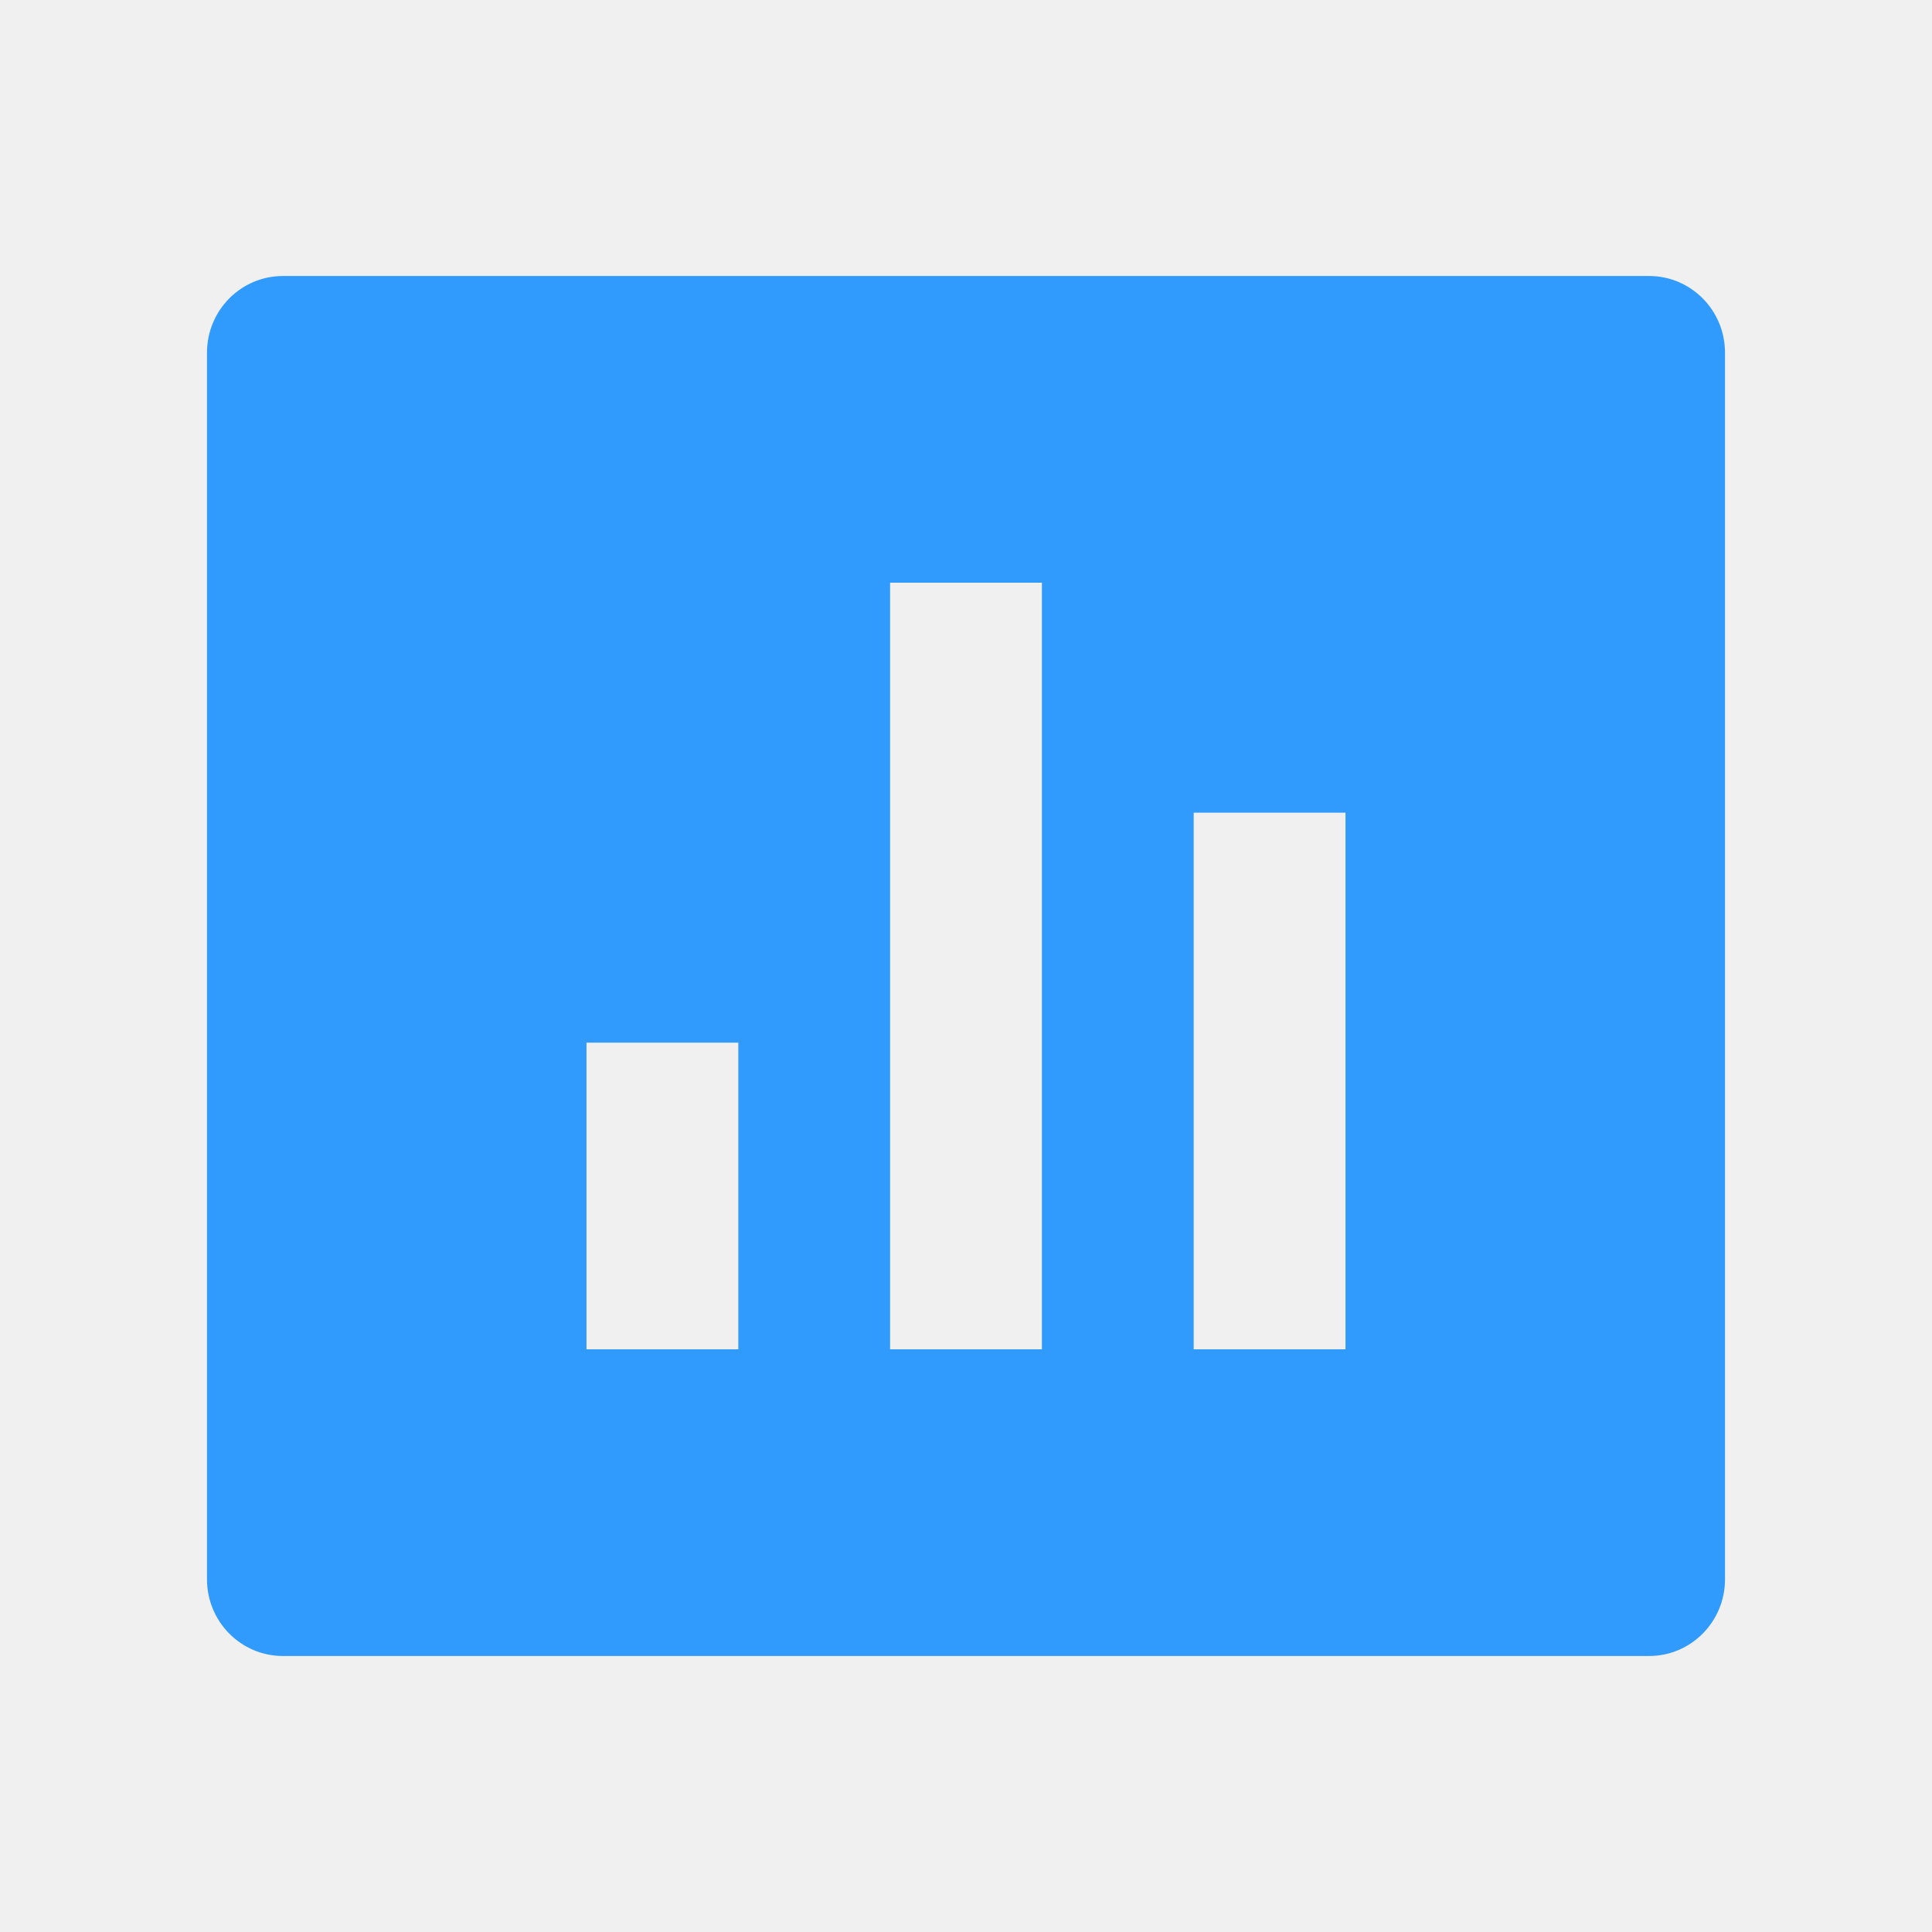
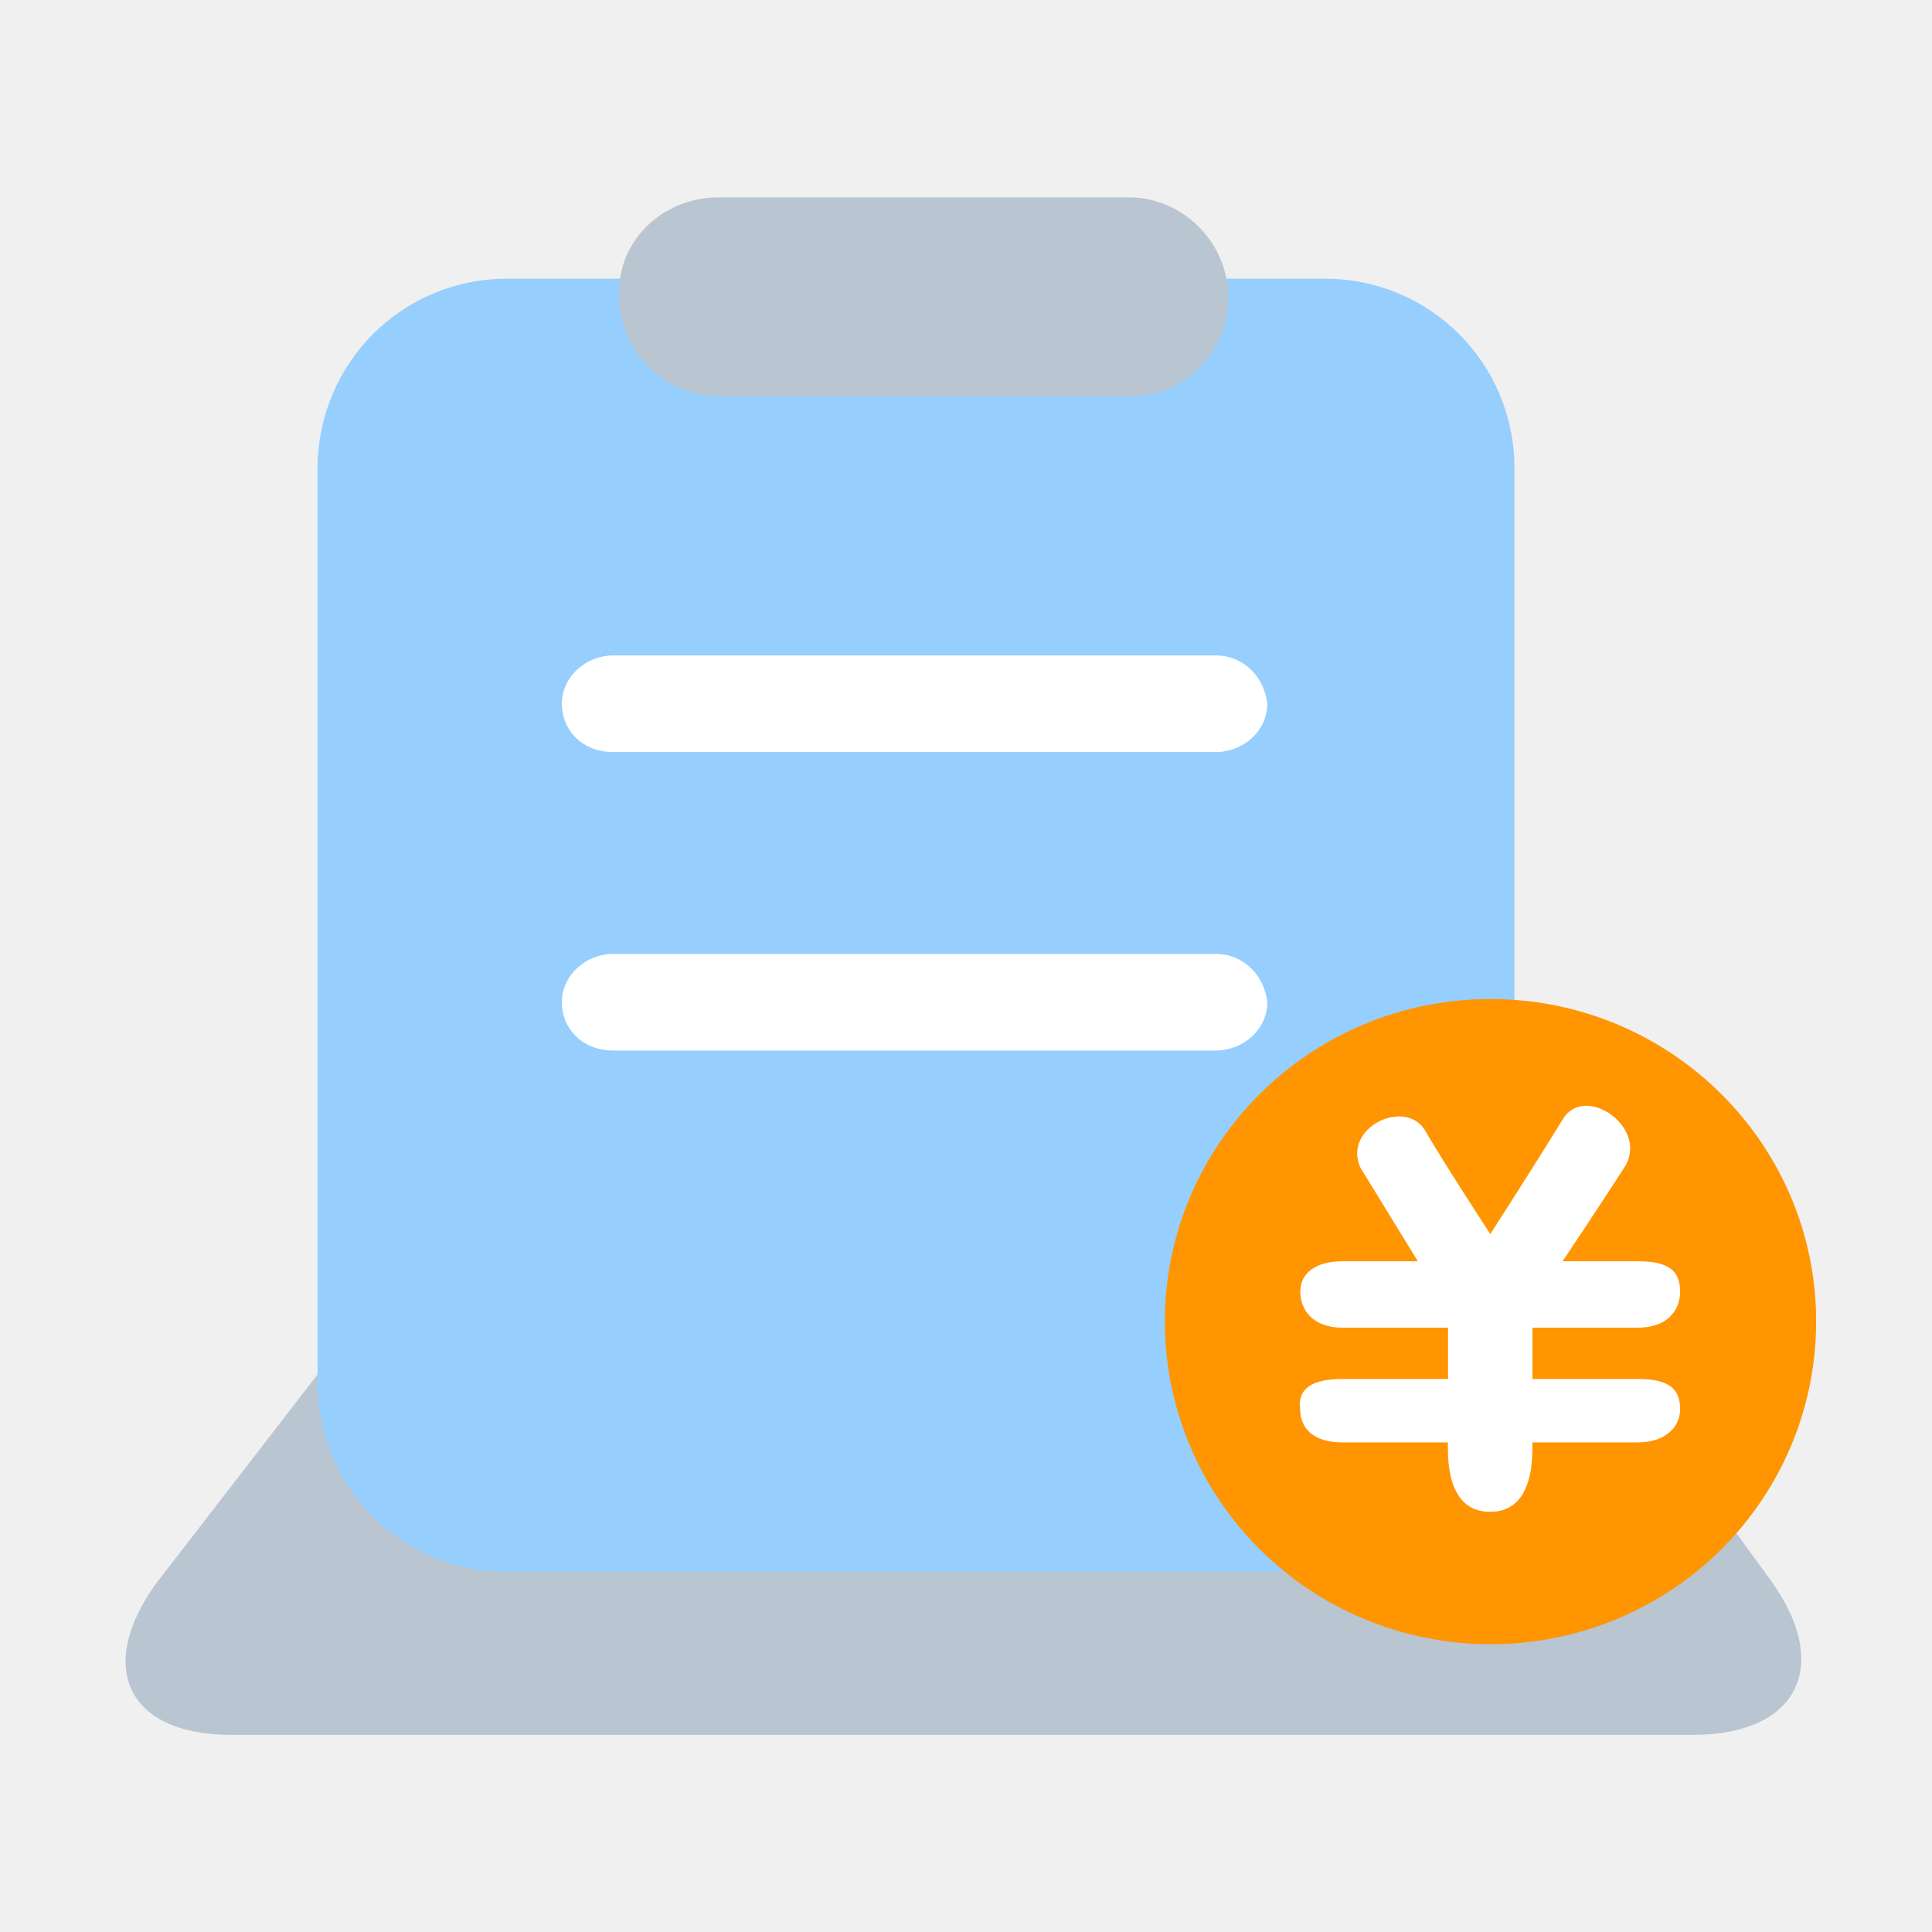
- <svg xmlns="http://www.w3.org/2000/svg" t="1647350022126" class="icon" viewBox="0 0 1024 1024" version="1.1" p-id="3804" width="200" height="200">
+ <svg xmlns="http://www.w3.org/2000/svg" t="1648277994346" class="icon" viewBox="0 0 1024 1024" version="1.1" p-id="1319" width="200" height="200">
  <defs>
-     <style type="text/css" />
+     <style type="text/css">@font-face { font-family: feedback-iconfont; src: url("//at.alicdn.com/t/font_1031158_u69w8yhxdu.woff2?t=1630033759944") format("woff2"), url("//at.alicdn.com/t/font_1031158_u69w8yhxdu.woff?t=1630033759944") format("woff"), url("//at.alicdn.com/t/font_1031158_u69w8yhxdu.ttf?t=1630033759944") format("truetype"); }
+ </style>
  </defs>
-   <path d="M149.942 146.286H874.06c22.216 0 40.228 18.192 40.228 40.634v650.16c0 22.44-18.012 40.634-40.228 40.634H149.94c-22.216 0-40.228-18.192-40.228-40.634V186.92c0-22.44 18.012-40.634 40.228-40.634z m160.916 406.348v162.54h80.456v-162.54H310.86z m160.914-243.808v406.348h80.456V308.826h-80.456z m160.914 121.904v284.444h80.456V430.73h-80.456z" fill="#319BFD" p-id="3805" />
+   <path d="M175.1 719.7h677.5L938.8 838c32 44.7 14.4 81.5-41.5 81.5H122.4c-54.3 0-71.9-35.2-39.9-79.9l92.6-119.9z" fill="#B9C5D0" p-id="1320" />
+   <path d="M269 147.7h433c55.9 0 100.7 44.7 100.7 100.7v484.1c0 55.9-44.7 100.7-100.7 100.7H269c-55.9 0-100.7-44.7-100.7-100.7V248.4c0.1-56 44.8-100.7 100.7-100.7z" fill="#96CEFE" p-id="1321" />
+   <path d="M644.5 347.4H325c-14.4 0-27.2 11.2-27.2 25.6 0 14.4 11.2 25.6 27.2 25.6h319.5c14.4 0 27.2-11.2 27.2-25.6-1.6-14.4-12.8-25.6-27.2-25.6z m0 158.2H325c-14.4 0-27.2 11.2-27.2 25.6 0 14.4 11.2 25.6 27.2 25.6h319.5c14.4 0 27.2-11.2 27.2-25.6-1.6-14.4-12.8-25.6-27.2-25.6z" fill="#FFFFFF" p-id="1322" />
+   <path d="M598.2 210H380.9c-28.8 0-52.7-24-52.7-52.7-1.6-28.8 22.4-52.7 52.7-52.7h217.3c28.8 0 52.7 24 52.7 52.7v1.6c0 14.4-6.4 27.2-16 36.7-9.5 9.6-22.3 14.4-36.7 14.4z" fill="#B9C5D0" p-id="1323" />
+   <path d="M617.4 700.5c0 61.1 32.9 117.5 86.3 148.1 53.4 30.5 119.2 30.5 172.6 0 53.4-30.5 86.3-87 86.3-148.1 0-94.4-77.3-171-172.6-171-95.4 0.1-172.6 76.6-172.6 171z" fill="#FF9501" p-id="1324" />
+   <path d="M711.6 730.9h55.9v-27.2h-55.9c-16 0-22.4-9.6-22.4-19.2s8-16 22.4-16h39.9L721.1 619c-9.6-20.8 22.4-36.7 33.6-20.8 11.2 19.2 35.2 55.9 35.2 55.9s25.6-39.9 38.3-60.7c11.2-19.2 44.7 3.2 33.6 24-11.2 17.6-33.6 51.1-33.6 51.1h39.9c16 0 22.4 4.8 22.4 16s-8 19.2-22.4 19.2h-55.9v27.2h55.9c16 0 22.4 4.8 22.4 16 0 9.6-8 17.6-22.4 17.6h-55.9v3.2c0 22.4-8 33.6-22.4 33.6-14.4 0-22.4-11.2-22.4-33.6v-3.2h-55.9c-16 0-22.4-8-22.4-17.6-1.4-11.2 6.6-16 22.5-16z" fill="#FFFFFF" p-id="1325" />
</svg>
